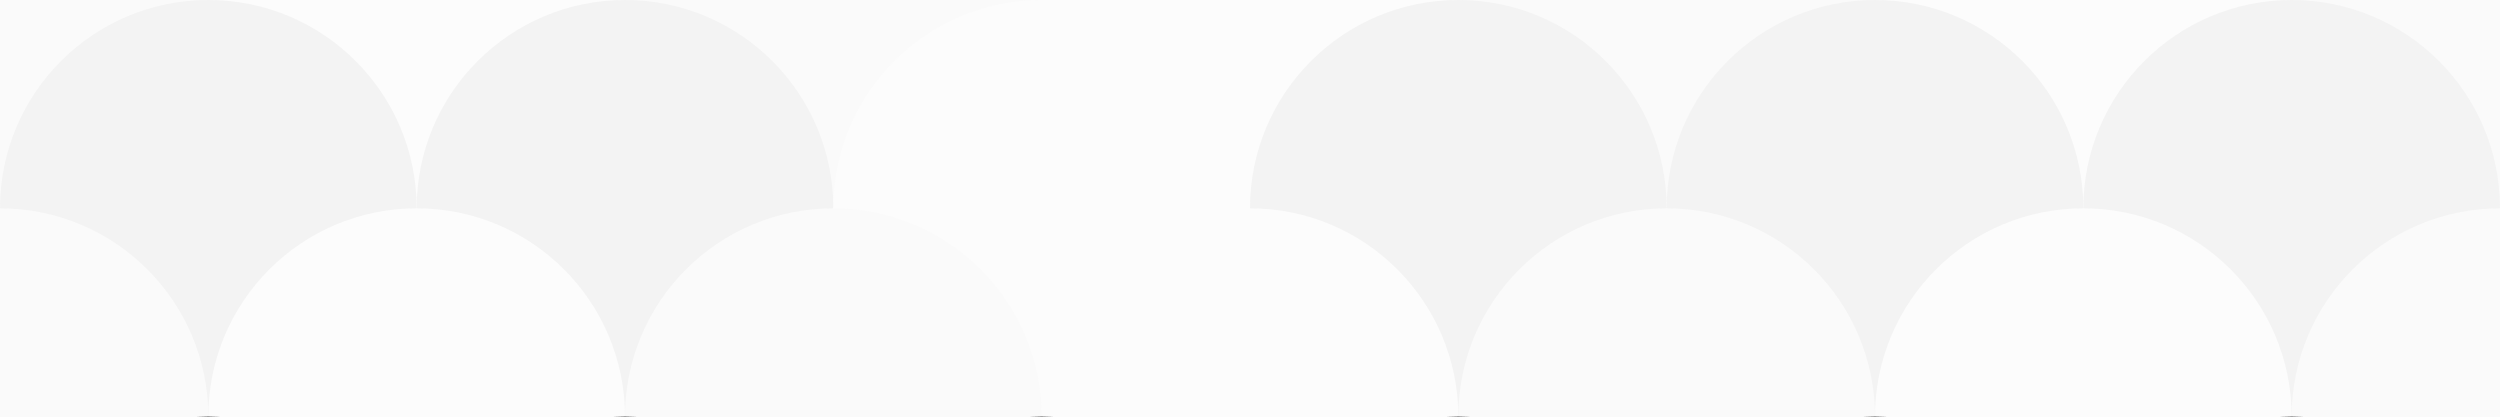
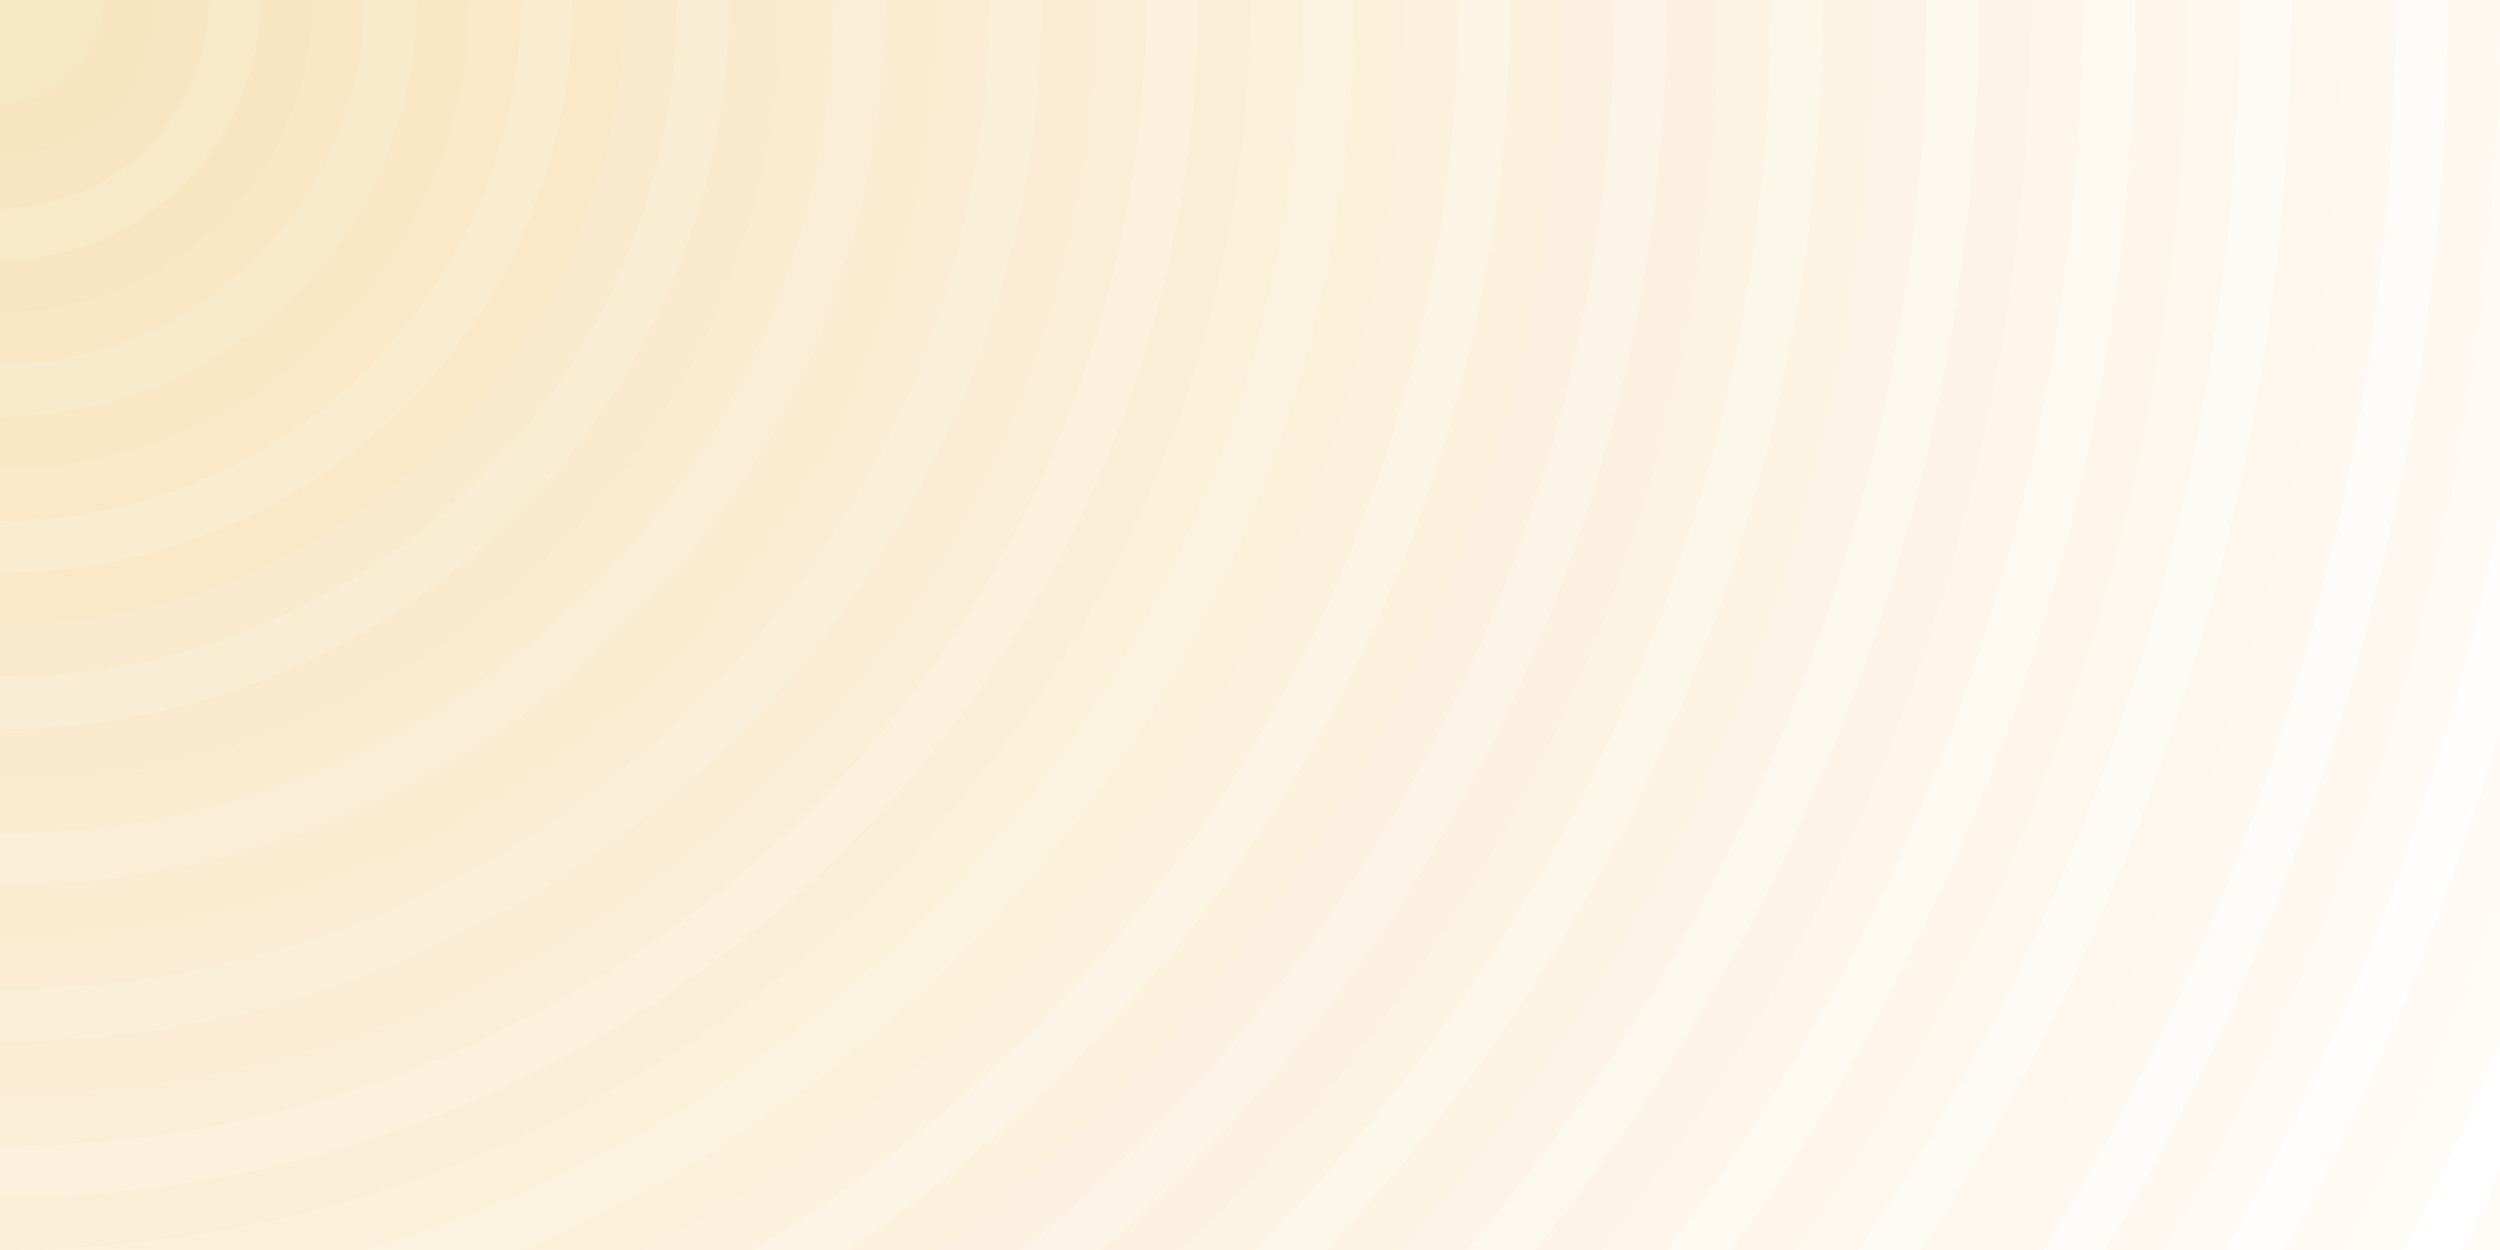
- <svg xmlns="http://www.w3.org/2000/svg" width="3000" height="500" viewBox="0 0 600 100">
-   <rect fill="#fcfcfc" width="600" height="100" />
-   <g stroke="#fafafa" stroke-width="0" stroke-miterlimit="10">
-     <circle fill="#fafafa" cx="0" cy="0" r="50" />
-     <circle fill="#fcfcfc" cx="100" cy="0" r="50" />
-     <circle fill="#fafafa" cx="200" cy="0" r="50" />
-     <circle fill="#fcfcfc" cx="300" cy="0" r="50" />
-     <circle fill="#fafafa" cx="400" cy="0" r="50" />
-     <circle fill="#fcfcfc" cx="500" cy="0" r="50" />
-     <circle fill="#fafafa" cx="600" cy="0" r="50" />
-     <circle cx="-50" cy="50" r="50" />
-     <circle fill="#f3f3f3" cx="50" cy="50" r="50" />
-     <circle fill="#f3f3f3" cx="150" cy="50" r="50" />
-     <circle fill="#fcfcfc" cx="250" cy="50" r="50" />
-     <circle fill="#f3f3f3" cx="350" cy="50" r="50" />
-     <circle fill="#f3f3f3" cx="450" cy="50" r="50" />
-     <circle fill="#f3f3f3" cx="550" cy="50" r="50" />
-     <circle cx="650" cy="50" r="50" />
-     <circle fill="#fafafa" cx="0" cy="100" r="50" />
-     <circle fill="#fcfcfc" cx="100" cy="100" r="50" />
-     <circle fill="#fafafa" cx="200" cy="100" r="50" />
-     <circle fill="#fcfcfc" cx="300" cy="100" r="50" />
-     <circle fill="#fafafa" cx="400" cy="100" r="50" />
-     <circle fill="#fcfcfc" cx="500" cy="100" r="50" />
-     <circle fill="#fafafa" cx="600" cy="100" r="50" />
-     <circle cx="50" cy="150" r="50" />
-     <circle cx="150" cy="150" r="50" />
-     <circle cx="250" cy="150" r="50" />
-     <circle cx="350" cy="150" r="50" />
-     <circle cx="450" cy="150" r="50" />
-     <circle cx="550" cy="150" r="50" />
+ <svg xmlns="http://www.w3.org/2000/svg" width="100%" height="100%" viewBox="0 0 1600 800">
+   <rect fill="#ffffff" width="1600" height="800" />
+   <g stroke="#f7a655" stroke-width="66.7" stroke-opacity="0.05">
+     <circle fill="#ffffff" cx="0" cy="0" r="1800" />
+     <circle fill="#fffefc" cx="0" cy="0" r="1700" />
+     <circle fill="#fefcf8" cx="0" cy="0" r="1600" />
+     <circle fill="#fefbf5" cx="0" cy="0" r="1500" />
+     <circle fill="#fefaf1" cx="0" cy="0" r="1400" />
+     <circle fill="#fdf8ee" cx="0" cy="0" r="1300" />
+     <circle fill="#fdf7ea" cx="0" cy="0" r="1200" />
+     <circle fill="#fcf5e7" cx="0" cy="0" r="1100" />
+     <circle fill="#fcf4e4" cx="0" cy="0" r="1000" />
+     <circle fill="#fbf3e0" cx="0" cy="0" r="900" />
+     <circle fill="#fbf1dd" cx="0" cy="0" r="800" />
+     <circle fill="#faf0d9" cx="0" cy="0" r="700" />
+     <circle fill="#faefd6" cx="0" cy="0" r="600" />
+     <circle fill="#f9edd3" cx="0" cy="0" r="500" />
+     <circle fill="#f9eccf" cx="0" cy="0" r="400" />
+     <circle fill="#f8ebcc" cx="0" cy="0" r="300" />
+     <circle fill="#f8e9c8" cx="0" cy="0" r="200" />
+     <circle fill="#f7e8c5" cx="0" cy="0" r="100" />
  </g>
</svg>
